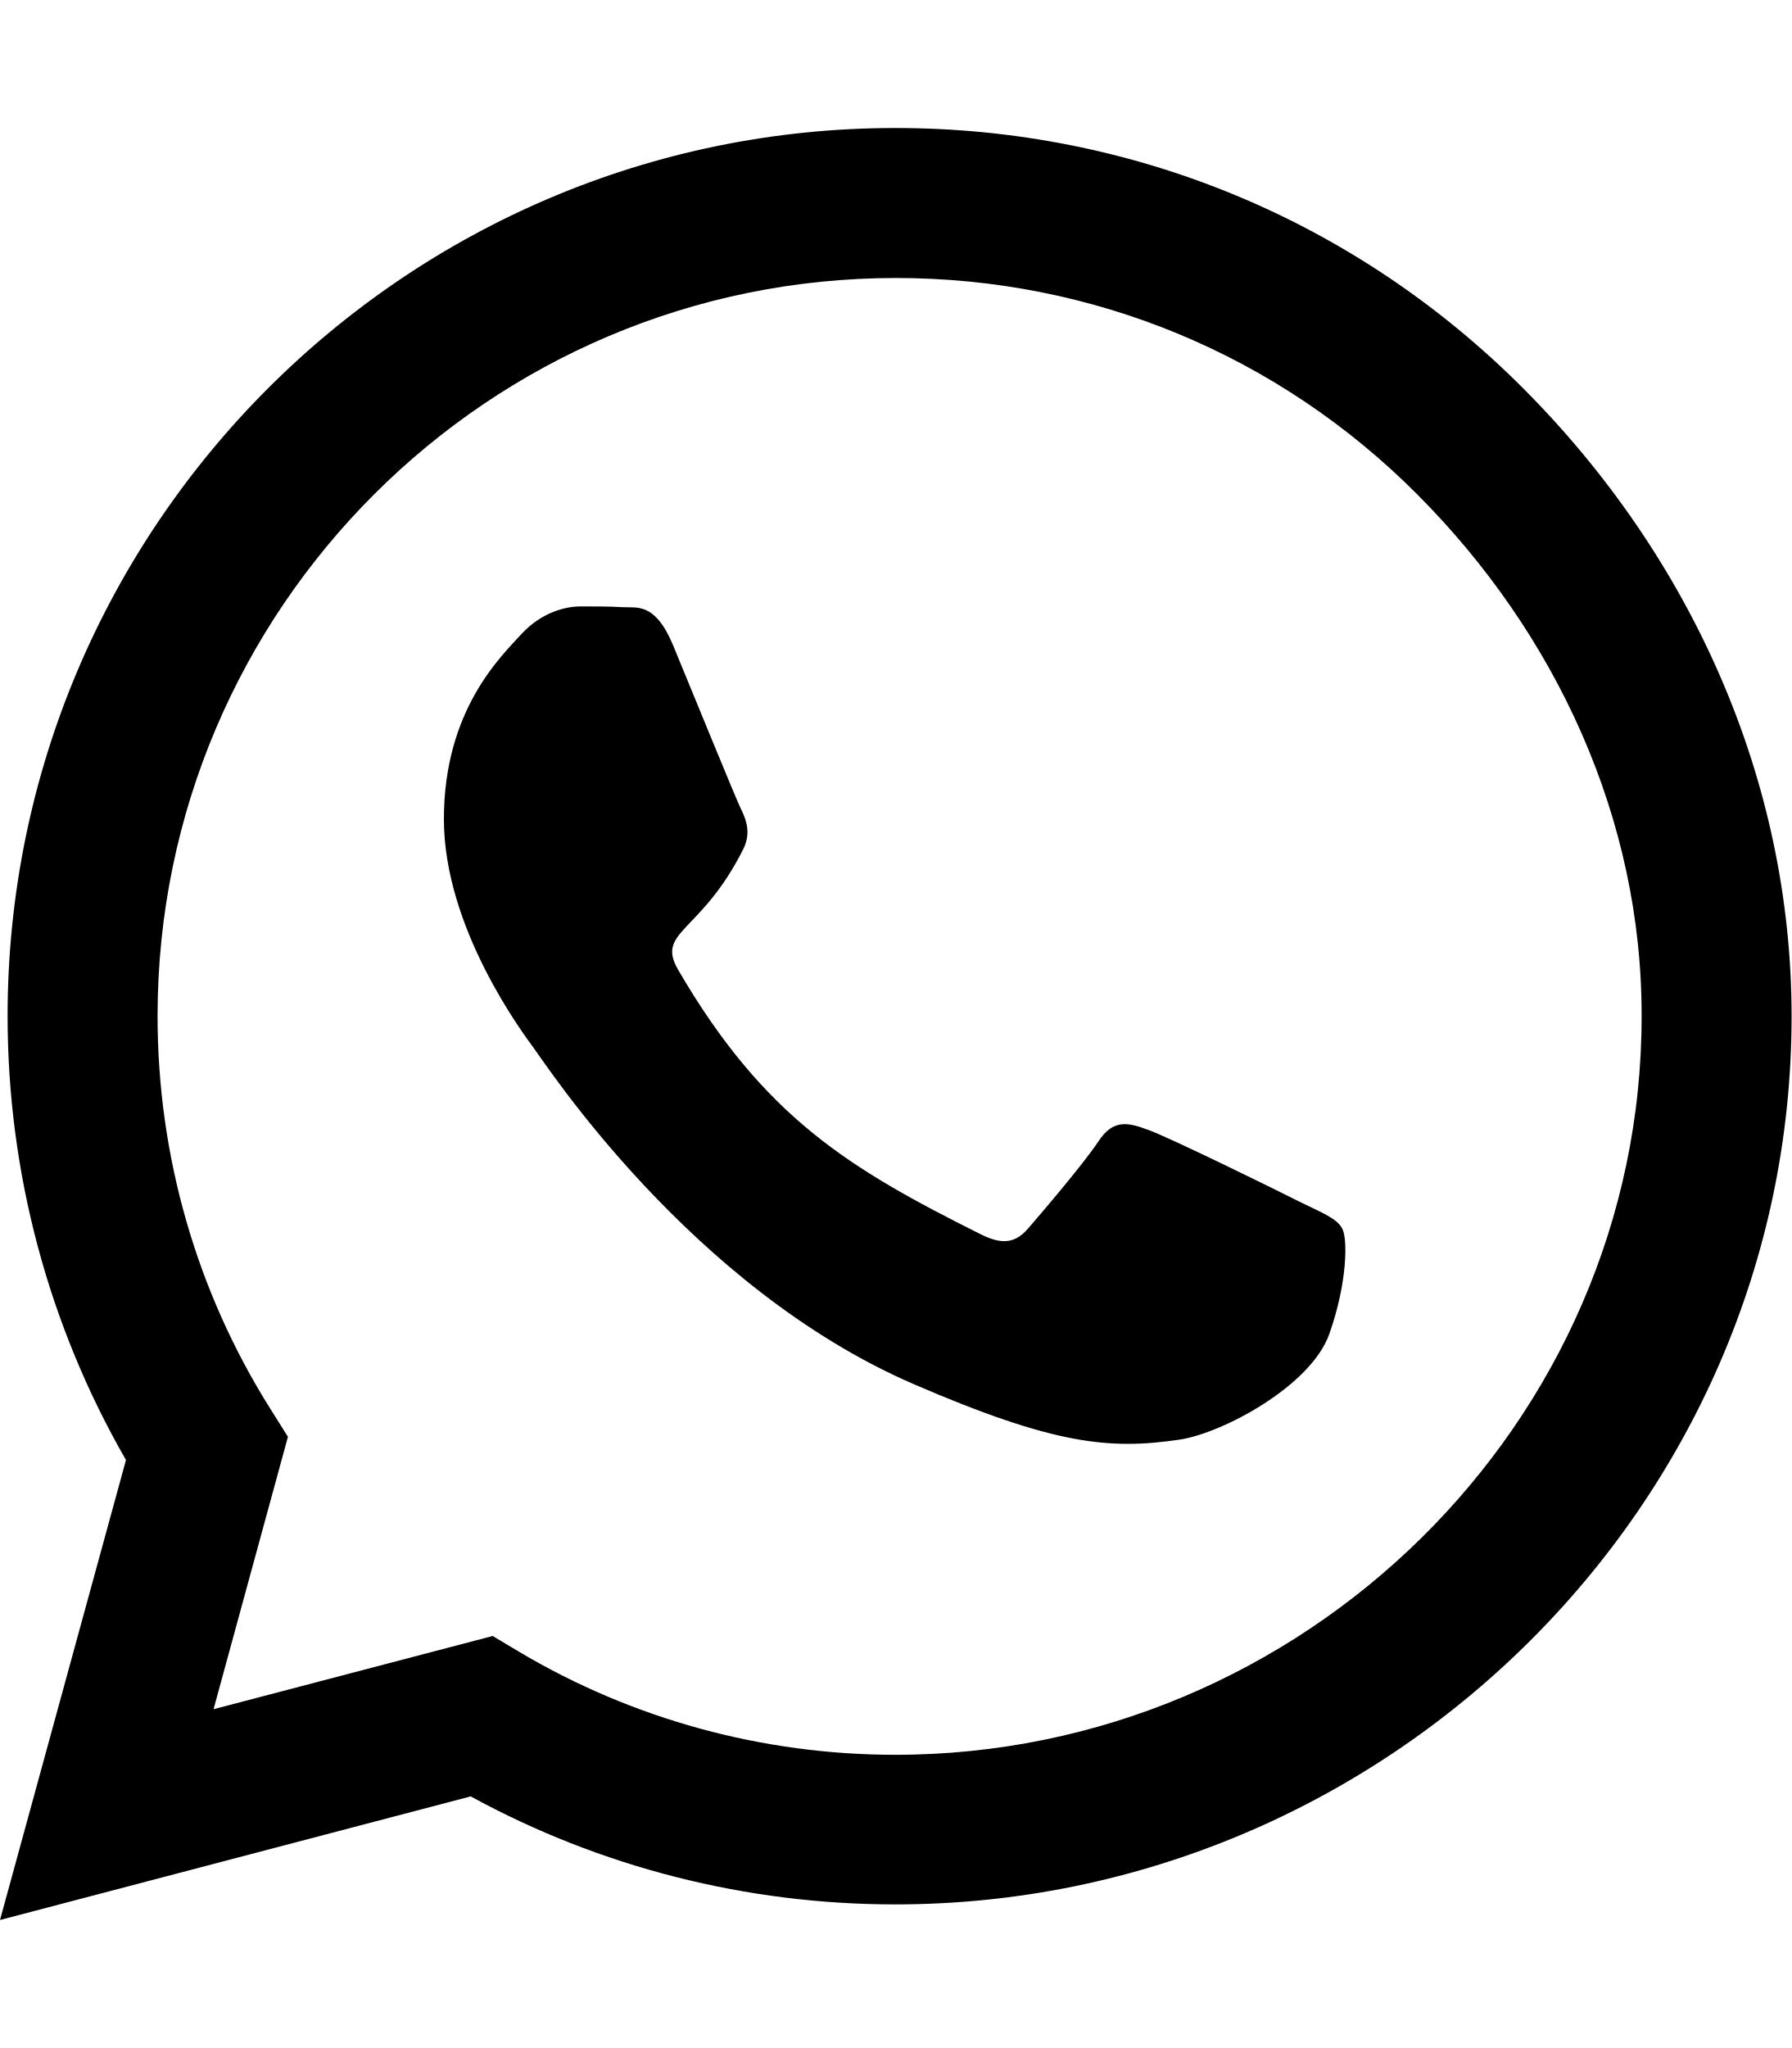
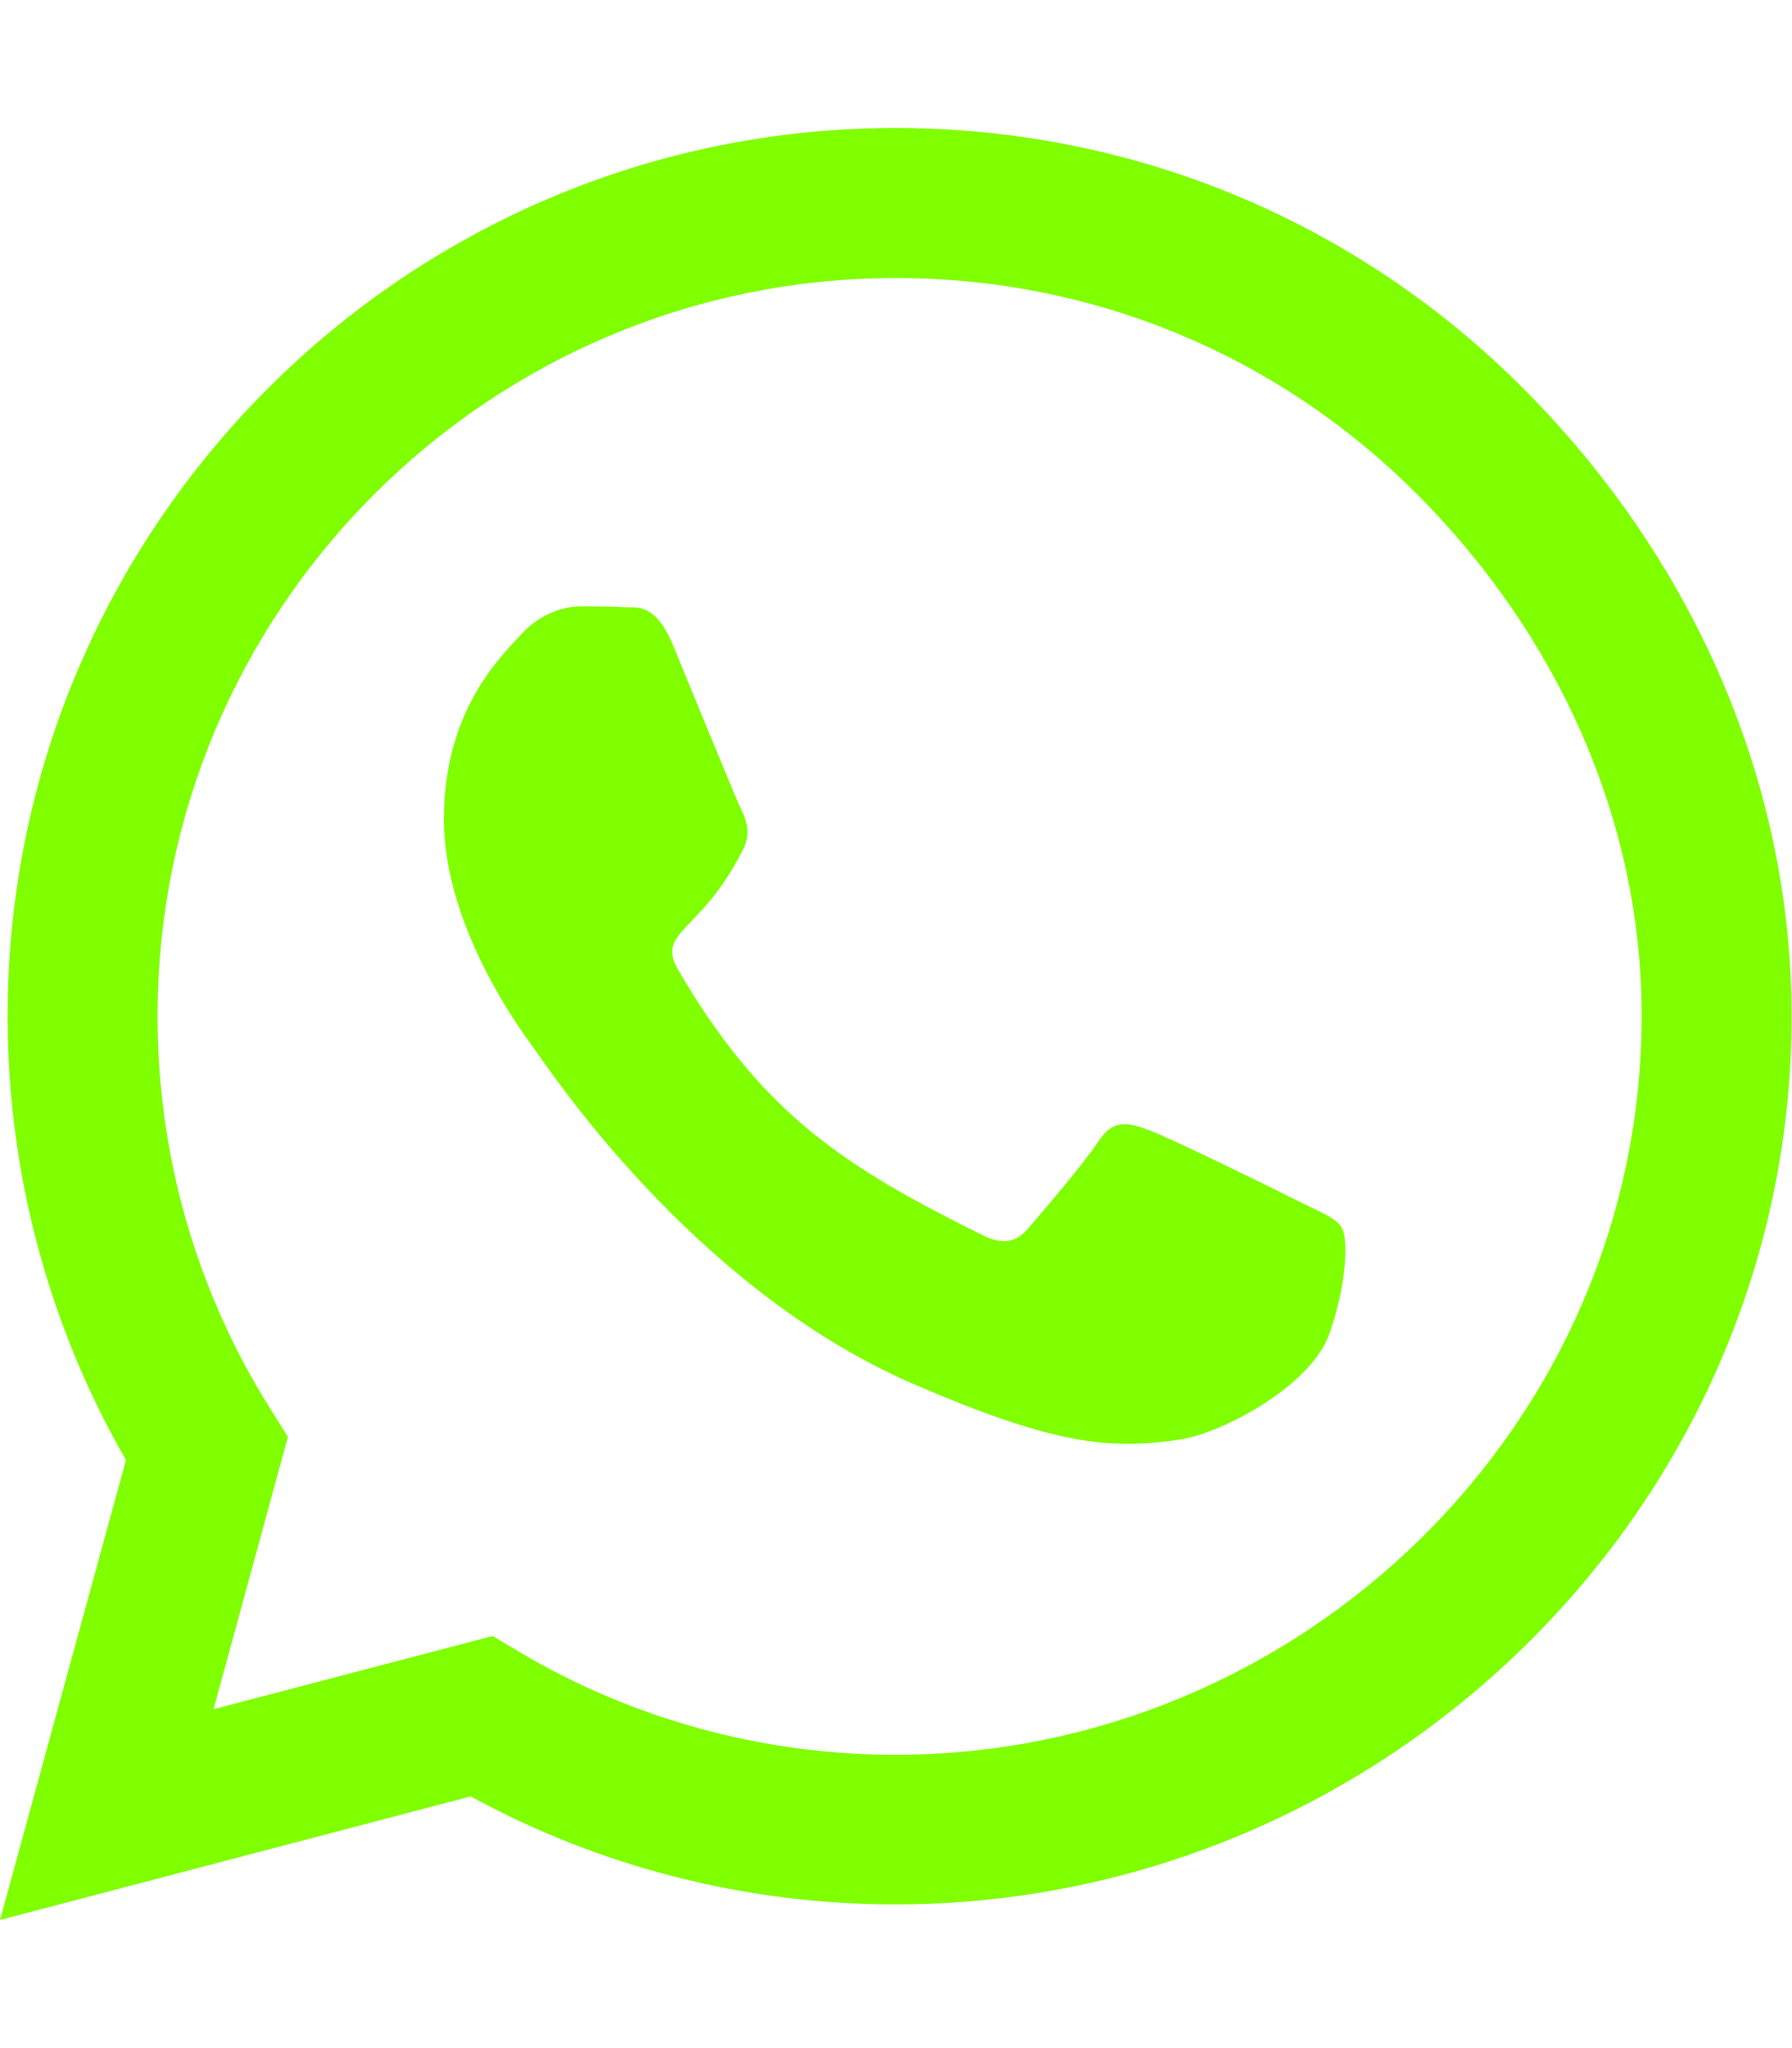
- <svg xmlns="http://www.w3.org/2000/svg" viewBox="0 0 448 512">
+ <svg xmlns="http://www.w3.org/2000/svg" fill="#7FFF00" viewBox="0 0 448  512">
  <path d="M380.9 97.1C339 55.1 283.2 32 223.9 32c-122.4 0-222 99.6-222 222 0 39.1 10.2 77.3 29.6 111L0 480l117.7-30.9c32.4 17.7 68.9 27 106.1 27h.1c122.3 0 224.1-99.6 224.1-222 0-59.3-25.2-115-67.1-157zm-157 341.6c-33.2 0-65.7-8.9-94-25.7l-6.7-4-69.8 18.3L72 359.2l-4.4-7c-18.5-29.4-28.2-63.3-28.2-98.2 0-101.7 82.8-184.5 184.6-184.5 49.3 0 95.6 19.2 130.4 54.1 34.8 34.9 56.2 81.2 56.1 130.5 0 101.8-84.9 184.6-186.6 184.6zm101.2-138.2c-5.5-2.8-32.8-16.2-37.9-18-5.1-1.9-8.8-2.8-12.5 2.8-3.7 5.6-14.3 18-17.6 21.8-3.2 3.7-6.5 4.2-12 1.4-32.6-16.3-54-29.1-75.5-66-5.7-9.8 5.7-9.1 16.3-30.3 1.8-3.7.9-6.9-.5-9.7-1.4-2.8-12.5-30.1-17.1-41.2-4.5-10.8-9.1-9.3-12.5-9.5-3.2-.2-6.9-.2-10.6-.2-3.7 0-9.7 1.4-14.8 6.9-5.1 5.6-19.4 19-19.4 46.3 0 27.3 19.9 53.7 22.6 57.4 2.8 3.7 39.1 59.7 94.8 83.8 35.2 15.2 49 16.5 66.6 13.9 10.7-1.6 32.8-13.4 37.4-26.4 4.6-13 4.6-24.1 3.2-26.4-1.3-2.5-5-3.9-10.5-6.6z" />
</svg>
